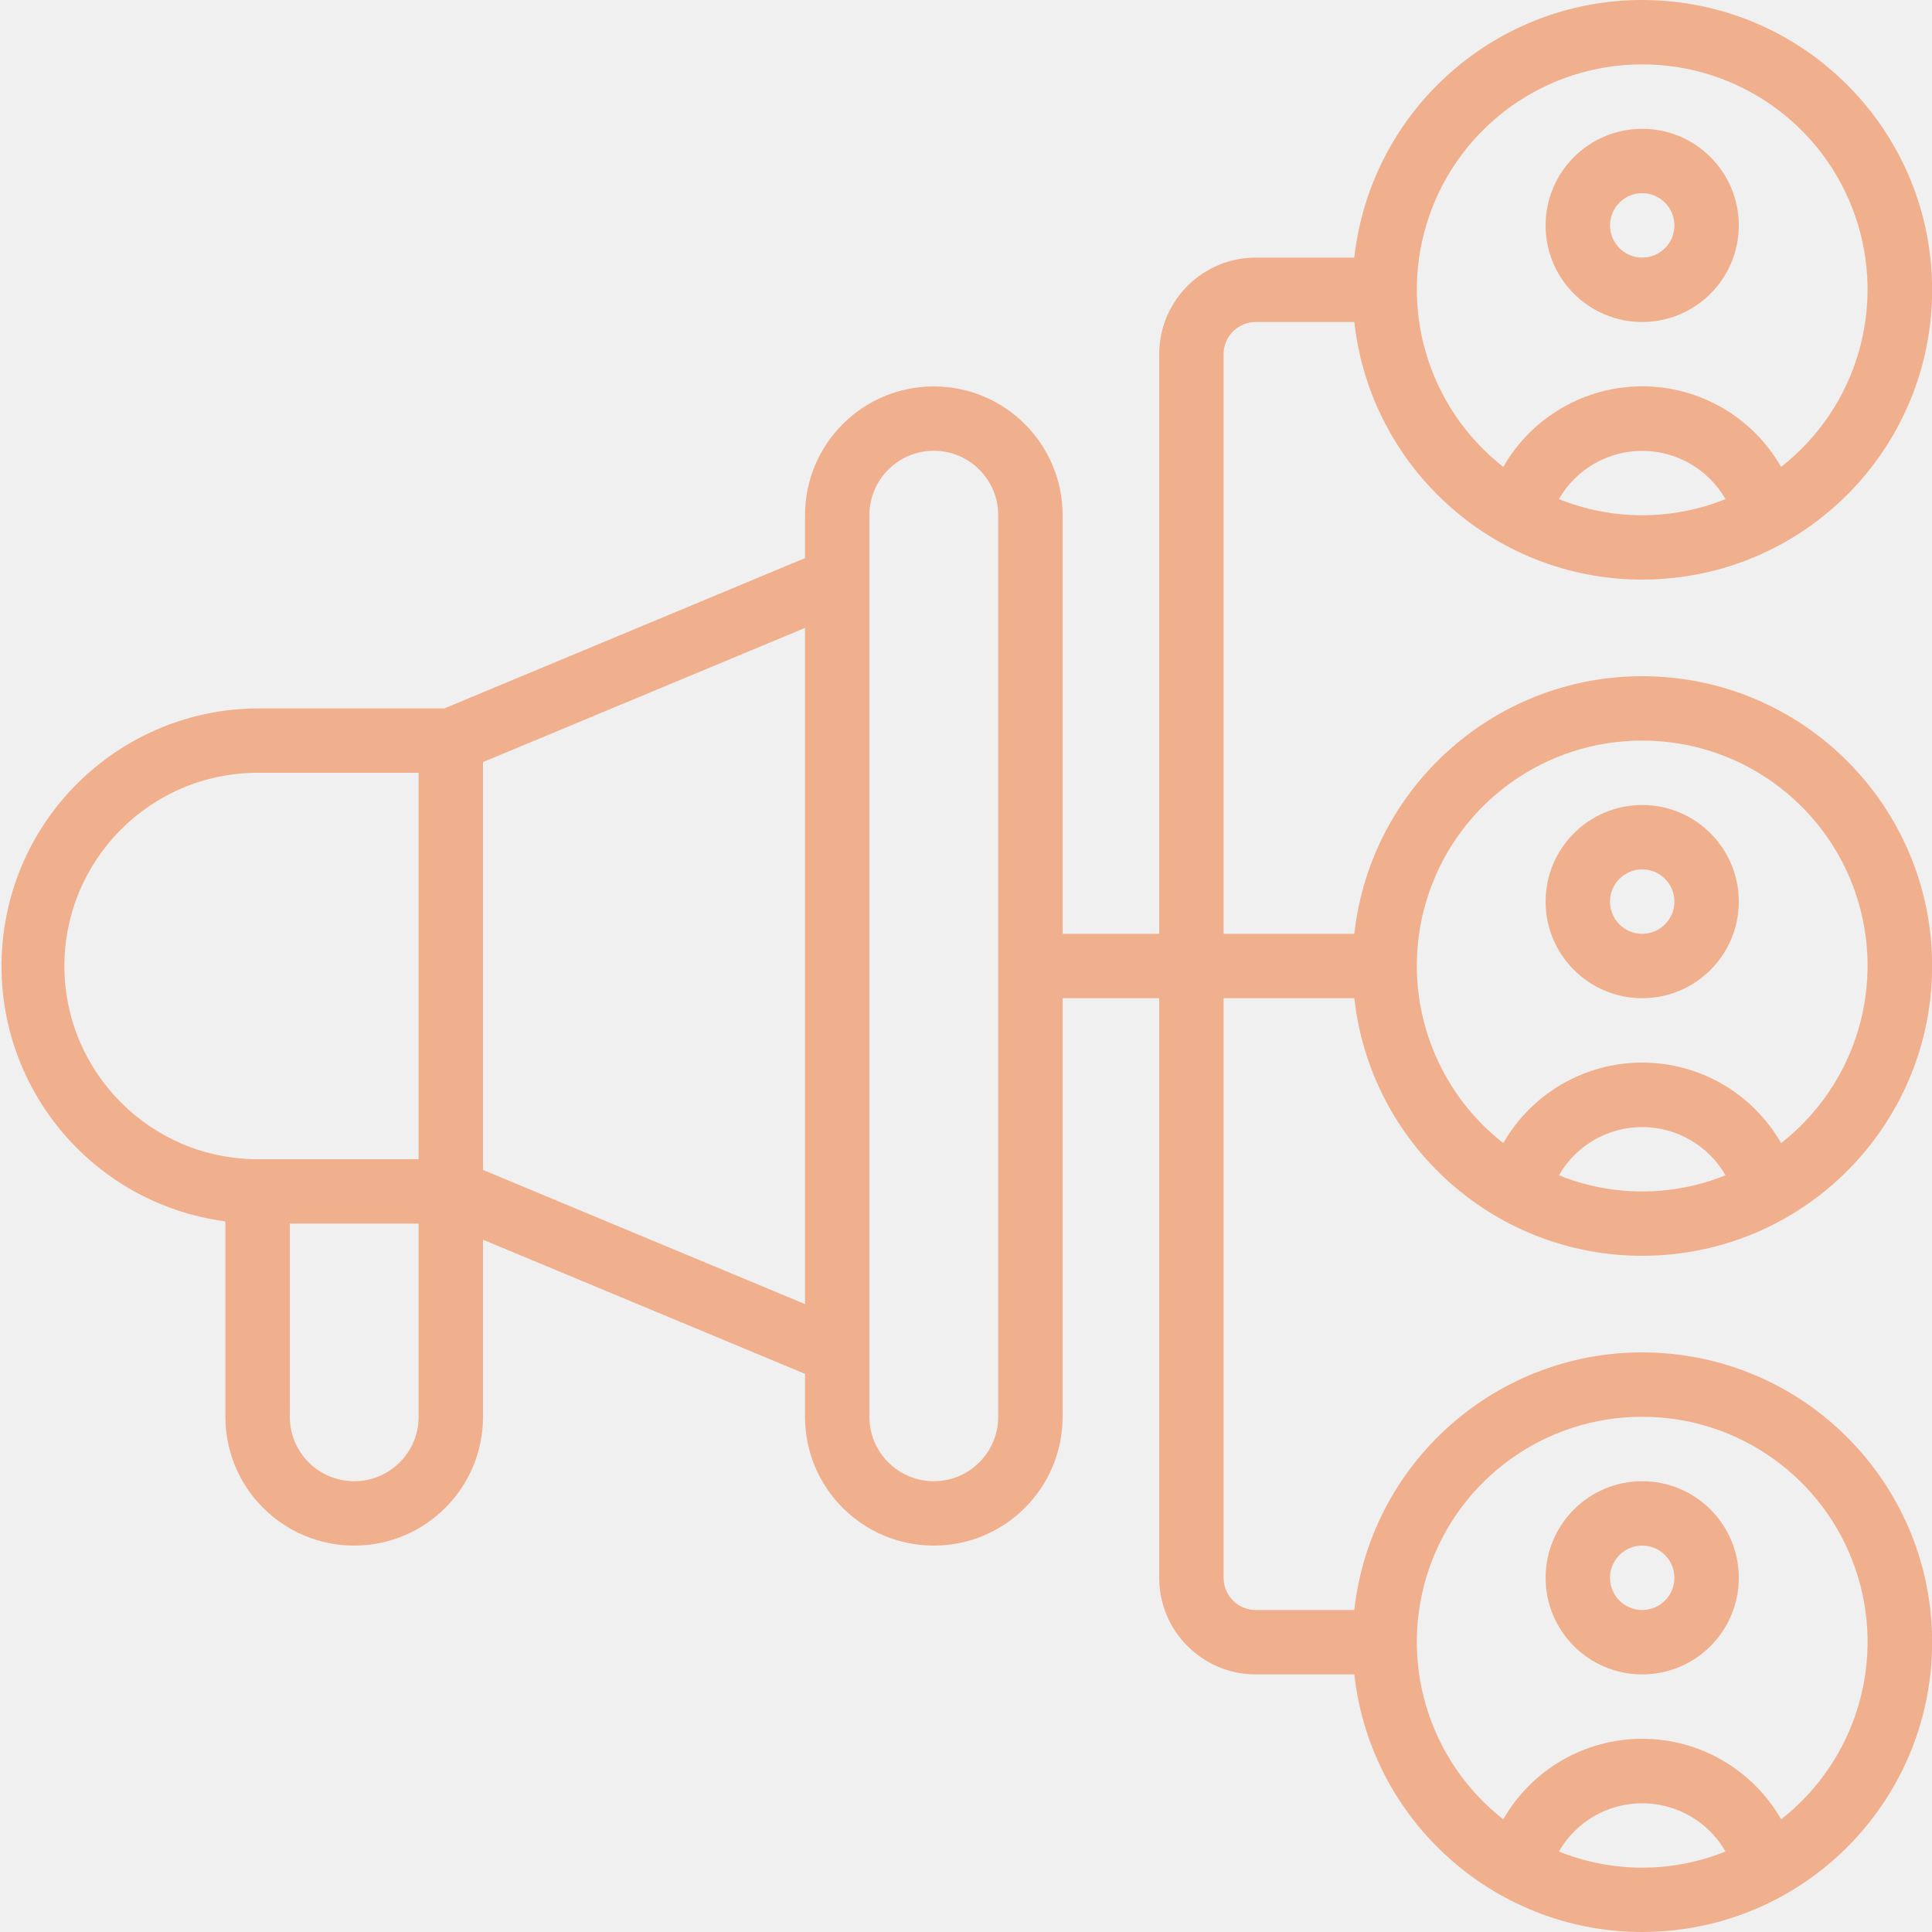
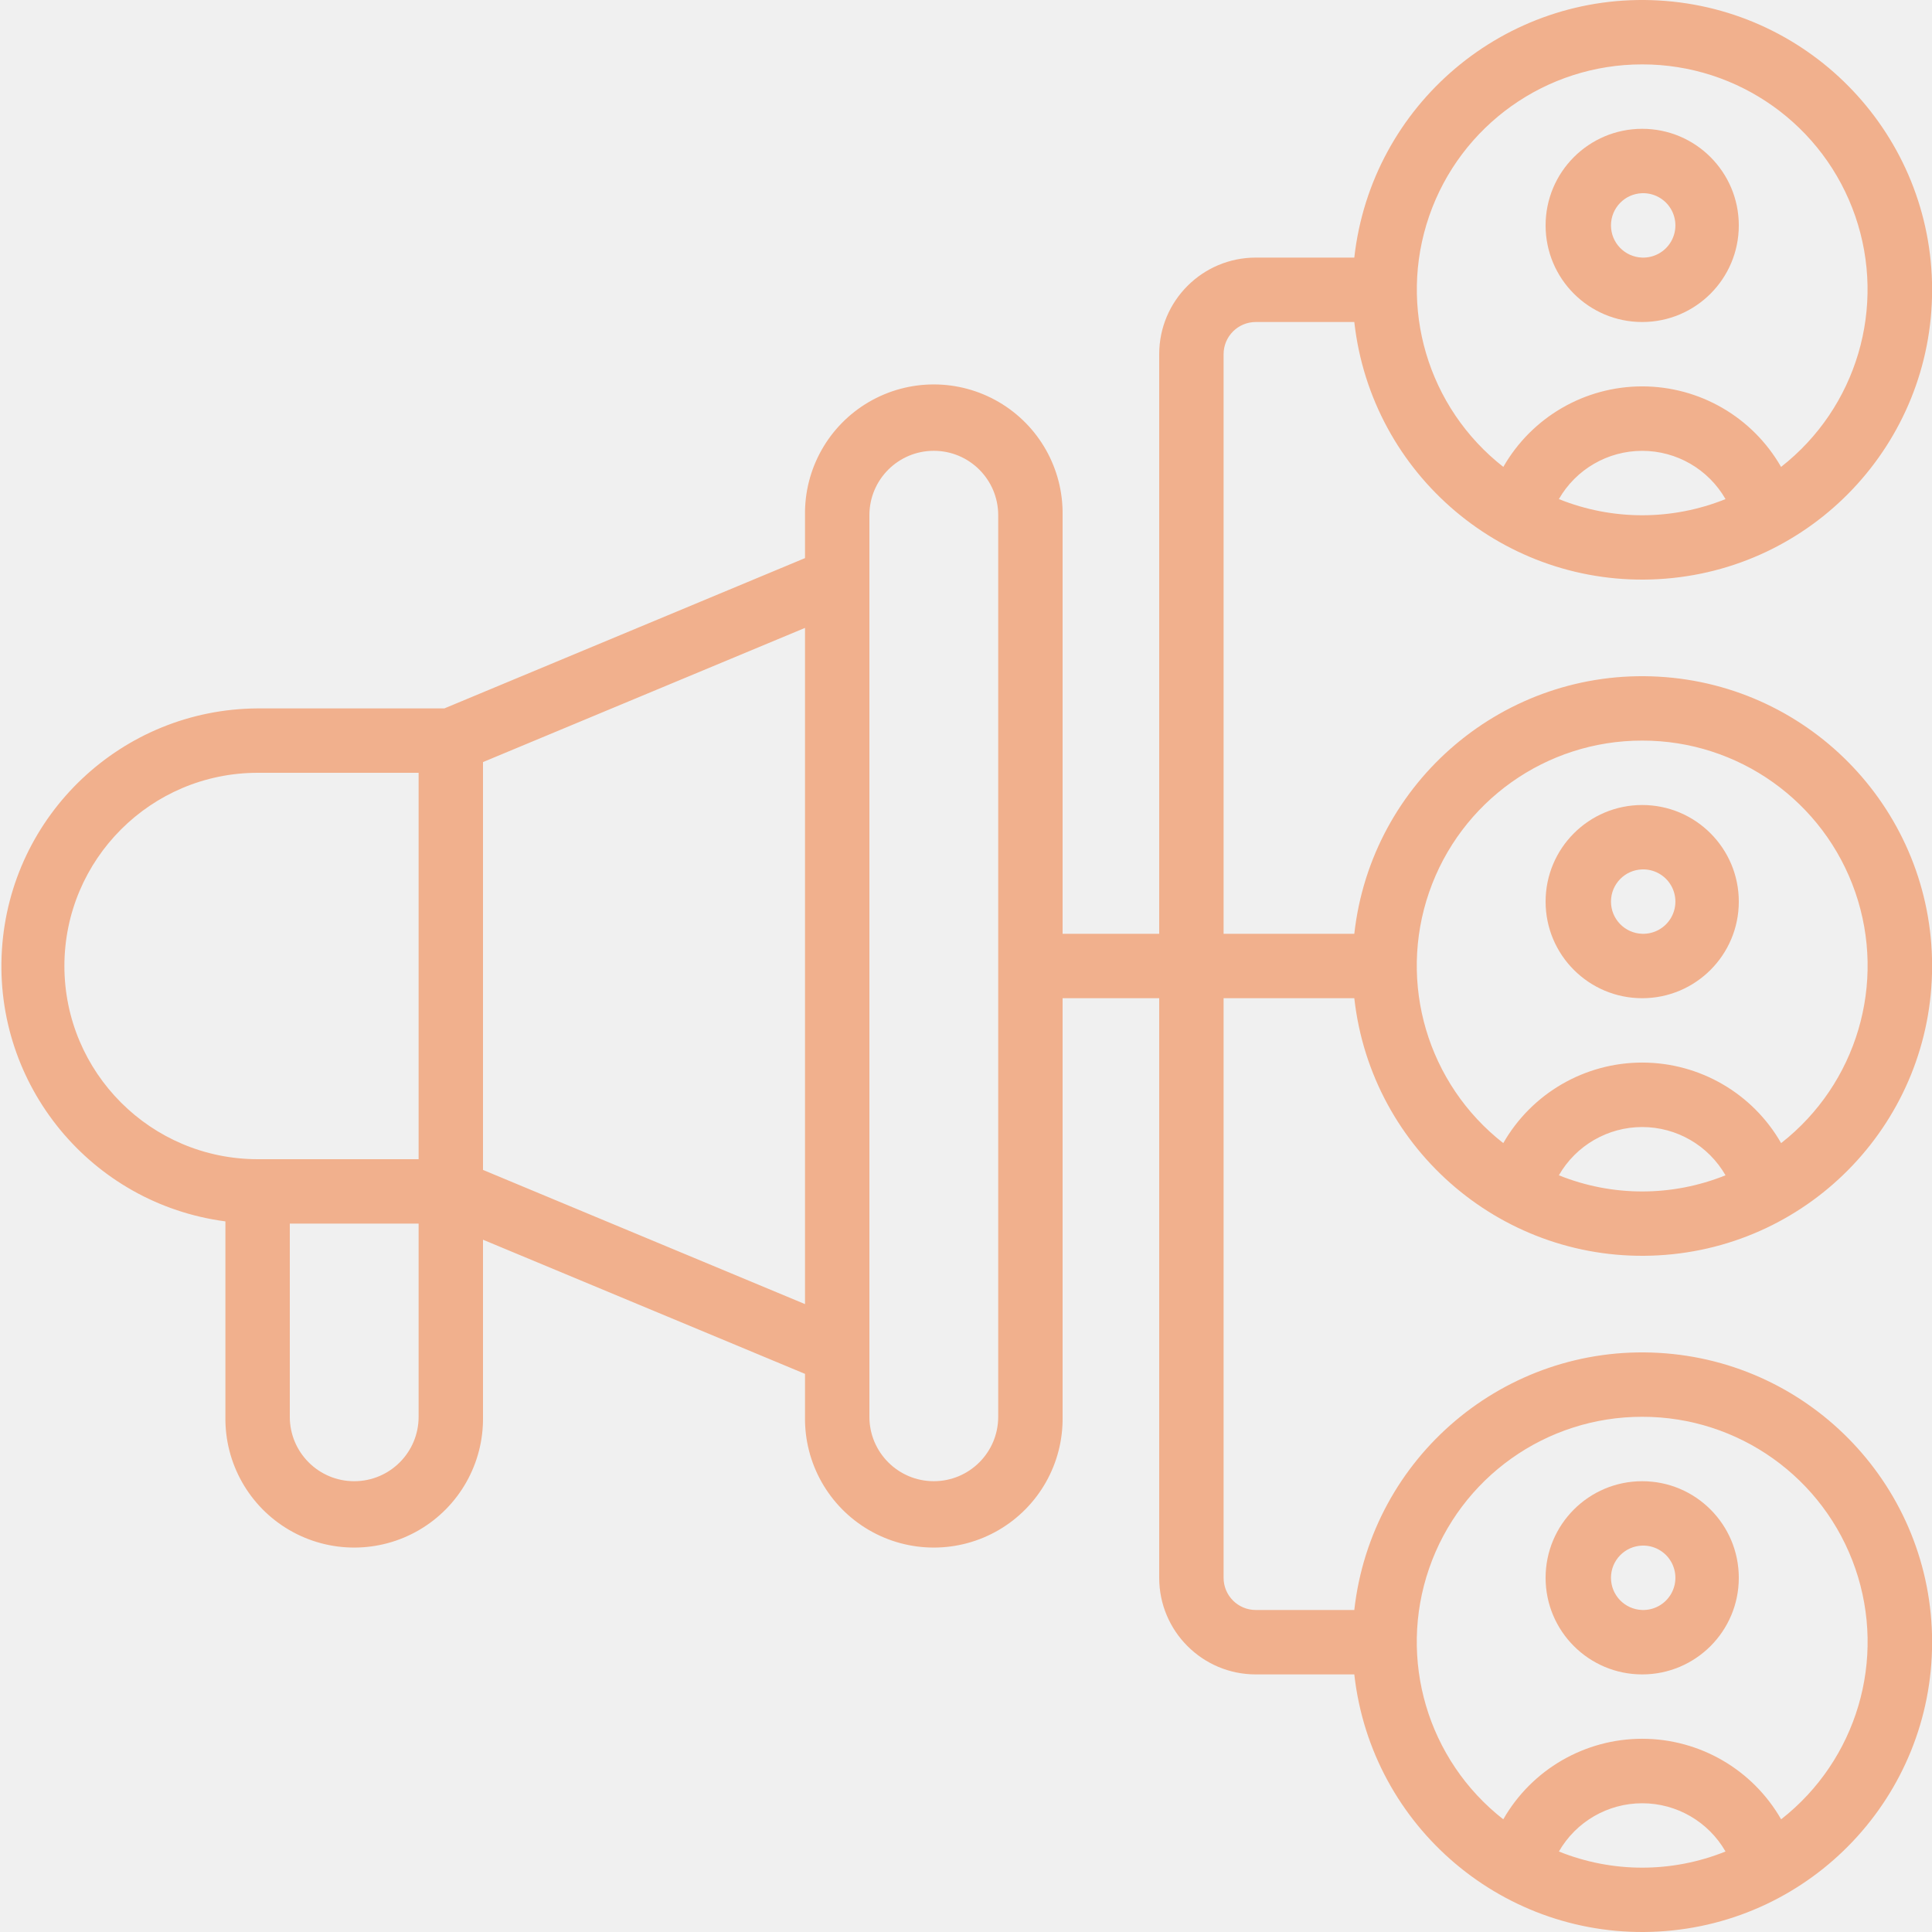
- <svg xmlns="http://www.w3.org/2000/svg" width="64" height="64" viewBox="0 0 64 64" fill="none">
-   <g clip-path="url(#clip0_115_322)">
-     <path d="M54.4 10.667C56.167 10.667 57.6 9.234 57.6 7.467C57.6 5.699 56.167 4.267 54.4 4.267C52.633 4.267 51.2 5.699 51.2 7.467C51.2 9.234 52.633 10.667 54.4 10.667ZM54.4 6.4C54.989 6.4 55.467 6.878 55.467 7.467C55.467 8.056 54.989 8.533 54.4 8.533C53.811 8.533 53.334 8.056 53.334 7.467C53.334 6.878 53.811 6.4 54.4 6.4Z" fill="#F1B08D" />
-     <path d="M54.4 33.067C56.167 33.067 57.6 31.634 57.6 29.867C57.6 28.099 56.167 26.667 54.4 26.667C52.633 26.667 51.2 28.099 51.2 29.867C51.2 31.634 52.633 33.067 54.4 33.067ZM54.4 28.8C54.989 28.8 55.467 29.277 55.467 29.867C55.467 30.456 54.989 30.933 54.4 30.933C53.811 30.933 53.334 30.456 53.334 29.867C53.334 29.277 53.811 28.8 54.4 28.8Z" fill="#F1B08D" />
-     <path d="M54.4 55.467C56.167 55.467 57.6 54.034 57.6 52.267C57.6 50.499 56.167 49.067 54.4 49.067C52.633 49.067 51.2 50.499 51.2 52.267C51.2 54.034 52.633 55.467 54.4 55.467ZM54.4 51.2C54.989 51.2 55.467 51.678 55.467 52.267C55.467 52.856 54.989 53.333 54.4 53.333C53.811 53.333 53.334 52.856 53.334 52.267C53.334 51.678 53.811 51.2 54.4 51.2Z" fill="#F1B08D" />
-     <path d="M41.6 10.667H44.863C45.429 15.729 49.851 19.469 54.938 19.185C60.024 18.902 64.004 14.694 64.004 9.6C64.004 4.506 60.024 0.298 54.938 0.015C49.851 -0.269 45.429 3.47 44.863 8.533H41.6C39.833 8.533 38.4 9.966 38.4 11.733V30.933H35.2V17.067C35.2 14.71 33.29 12.8 30.933 12.8C28.577 12.8 26.667 14.71 26.667 17.067V18.488L14.72 23.467H8.533C4.048 23.493 0.348 26.988 0.067 31.465C-0.214 35.942 3.019 39.872 7.467 40.46V46.933C7.467 49.29 9.377 51.2 11.733 51.2C14.09 51.2 16 49.29 16 46.933V41.067L26.667 45.511V46.933C26.667 49.29 28.577 51.2 30.933 51.2C33.29 51.2 35.2 49.29 35.2 46.933V33.067H38.4V52.267C38.4 54.034 39.833 55.467 41.6 55.467H44.863C45.429 60.529 49.851 64.269 54.938 63.985C60.024 63.702 64.004 59.494 64.004 54.4C64.004 49.306 60.024 45.098 54.938 44.815C49.851 44.531 45.429 48.27 44.863 53.333H41.6C41.011 53.333 40.533 52.856 40.533 52.267V33.067H44.863C45.429 38.13 49.851 41.869 54.938 41.585C60.024 41.302 64.004 37.094 64.004 32C64.004 26.906 60.024 22.698 54.938 22.415C49.851 22.131 45.429 25.87 44.863 30.933H40.533V11.733C40.533 11.144 41.011 10.667 41.6 10.667ZM51.641 16.533C52.208 15.545 53.26 14.936 54.4 14.936C55.539 14.936 56.592 15.545 57.16 16.533C55.389 17.247 53.411 17.247 51.641 16.533ZM54.4 2.133C57.584 2.131 60.418 4.149 61.457 7.159C62.495 10.168 61.509 13.505 59.001 15.467C58.057 13.816 56.301 12.797 54.4 12.797C52.499 12.797 50.743 13.816 49.799 15.467C47.291 13.505 46.305 10.168 47.343 7.159C48.382 4.149 51.216 2.131 54.4 2.133ZM2.133 32C2.137 28.467 5 25.604 8.533 25.6H13.867V38.4H8.533C5 38.397 2.137 35.533 2.133 32ZM11.733 49.067C10.555 49.067 9.6 48.111 9.6 46.933V40.533H13.867V46.933C13.867 48.111 12.912 49.067 11.733 49.067ZM16 38.755V25.245L26.667 20.8V43.2L16 38.755ZM33.067 46.933C33.067 48.111 32.111 49.067 30.933 49.067C29.755 49.067 28.8 48.111 28.8 46.933V17.067C28.8 15.888 29.755 14.933 30.933 14.933C32.111 14.933 33.067 15.888 33.067 17.067V46.933ZM51.641 61.333C52.208 60.345 53.26 59.736 54.4 59.736C55.539 59.736 56.592 60.345 57.16 61.333C55.389 62.047 53.411 62.047 51.641 61.333ZM54.4 46.933C57.584 46.93 60.419 48.949 61.458 51.958C62.496 54.968 61.51 58.305 59.002 60.267C58.057 58.617 56.301 57.599 54.4 57.599C52.499 57.599 50.743 58.617 49.798 60.267C47.29 58.305 46.304 54.968 47.342 51.958C48.381 48.949 51.216 46.93 54.4 46.933ZM51.641 38.933C52.208 37.945 53.26 37.336 54.4 37.336C55.539 37.336 56.592 37.945 57.16 38.933C55.389 39.647 53.411 39.647 51.641 38.933ZM54.4 24.533C57.584 24.53 60.419 26.549 61.458 29.558C62.496 32.568 61.51 35.905 59.002 37.867C58.057 36.217 56.301 35.199 54.4 35.199C52.499 35.199 50.743 36.217 49.798 37.867C47.29 35.905 46.304 32.568 47.342 29.558C48.381 26.549 51.216 24.53 54.4 24.533Z" fill="#F1B08D" />
+ <svg xmlns="http://www.w3.org/2000/svg" width="64" height="64" fill="none">
+   <g clip-path="url(#clip0_115_322)" fill="#F1B08D">
+     <path d="M54.4 10.667a3.2 3.2 0 100-6.4 3.2 3.2 0 000 6.4zm0-4.267a1.067 1.067 0 110 2.133 1.067 1.067 0 010-2.133zm0 26.667a3.2 3.2 0 100-6.4 3.2 3.2 0 000 6.4zm0-4.267a1.067 1.067 0 110 2.133 1.067 1.067 0 010-2.133zm0 26.667a3.2 3.2 0 100-6.4 3.2 3.2 0 000 6.4zm0-4.267a1.067 1.067 0 110 2.133 1.067 1.067 0 010-2.133z" />
+     <path d="M41.6 10.667h3.263a9.6 9.6 0 100-2.134H41.6a3.2 3.2 0 00-3.2 3.2v19.2h-3.2V17.067a4.267 4.267 0 10-8.533 0v1.421L14.72 23.467H8.533A8.533 8.533 0 007.467 40.46v6.473a4.267 4.267 0 108.533 0v-5.866l10.667 4.444v1.422a4.267 4.267 0 108.533 0V33.067h3.2v19.2a3.2 3.2 0 003.2 3.2h3.263a9.6 9.6 0 100-2.134H41.6c-.59 0-1.067-.477-1.067-1.066v-19.2h4.33a9.6 9.6 0 100-2.134h-4.33v-19.2c0-.589.478-1.066 1.067-1.066zm10.04 5.866a3.182 3.182 0 015.52 0 7.378 7.378 0 01-5.52 0zm2.76-14.4A7.458 7.458 0 0159 15.467a5.3 5.3 0 00-9.2 0 7.458 7.458 0 014.6-13.334zM2.133 32a6.406 6.406 0 016.4-6.4h5.334v12.8H8.533a6.406 6.406 0 01-6.4-6.4zm9.6 17.067A2.133 2.133 0 019.6 46.933v-6.4h4.267v6.4a2.133 2.133 0 01-2.134 2.134zM16 38.755v-13.51L26.667 20.8v22.4L16 38.755zm17.067 8.178a2.133 2.133 0 01-4.267 0V17.067a2.133 2.133 0 114.267 0v29.866zm18.574 14.4a3.182 3.182 0 015.519 0 7.378 7.378 0 01-5.52 0zm2.759-14.4a7.458 7.458 0 014.602 13.334 5.303 5.303 0 00-9.204 0A7.458 7.458 0 0154.4 46.933zm-2.76-8a3.182 3.182 0 015.52 0 7.378 7.378 0 01-5.52 0zm2.76-14.4a7.458 7.458 0 014.602 13.334 5.303 5.303 0 00-9.204 0A7.458 7.458 0 0154.4 24.533z" />
  </g>
  <defs>
    <clipPath id="clip0_115_322">
-       <rect width="64" height="64" fill="white" />
+       <path fill="#fff" d="M0 0h64v64H0z" />
    </clipPath>
  </defs>
</svg>
